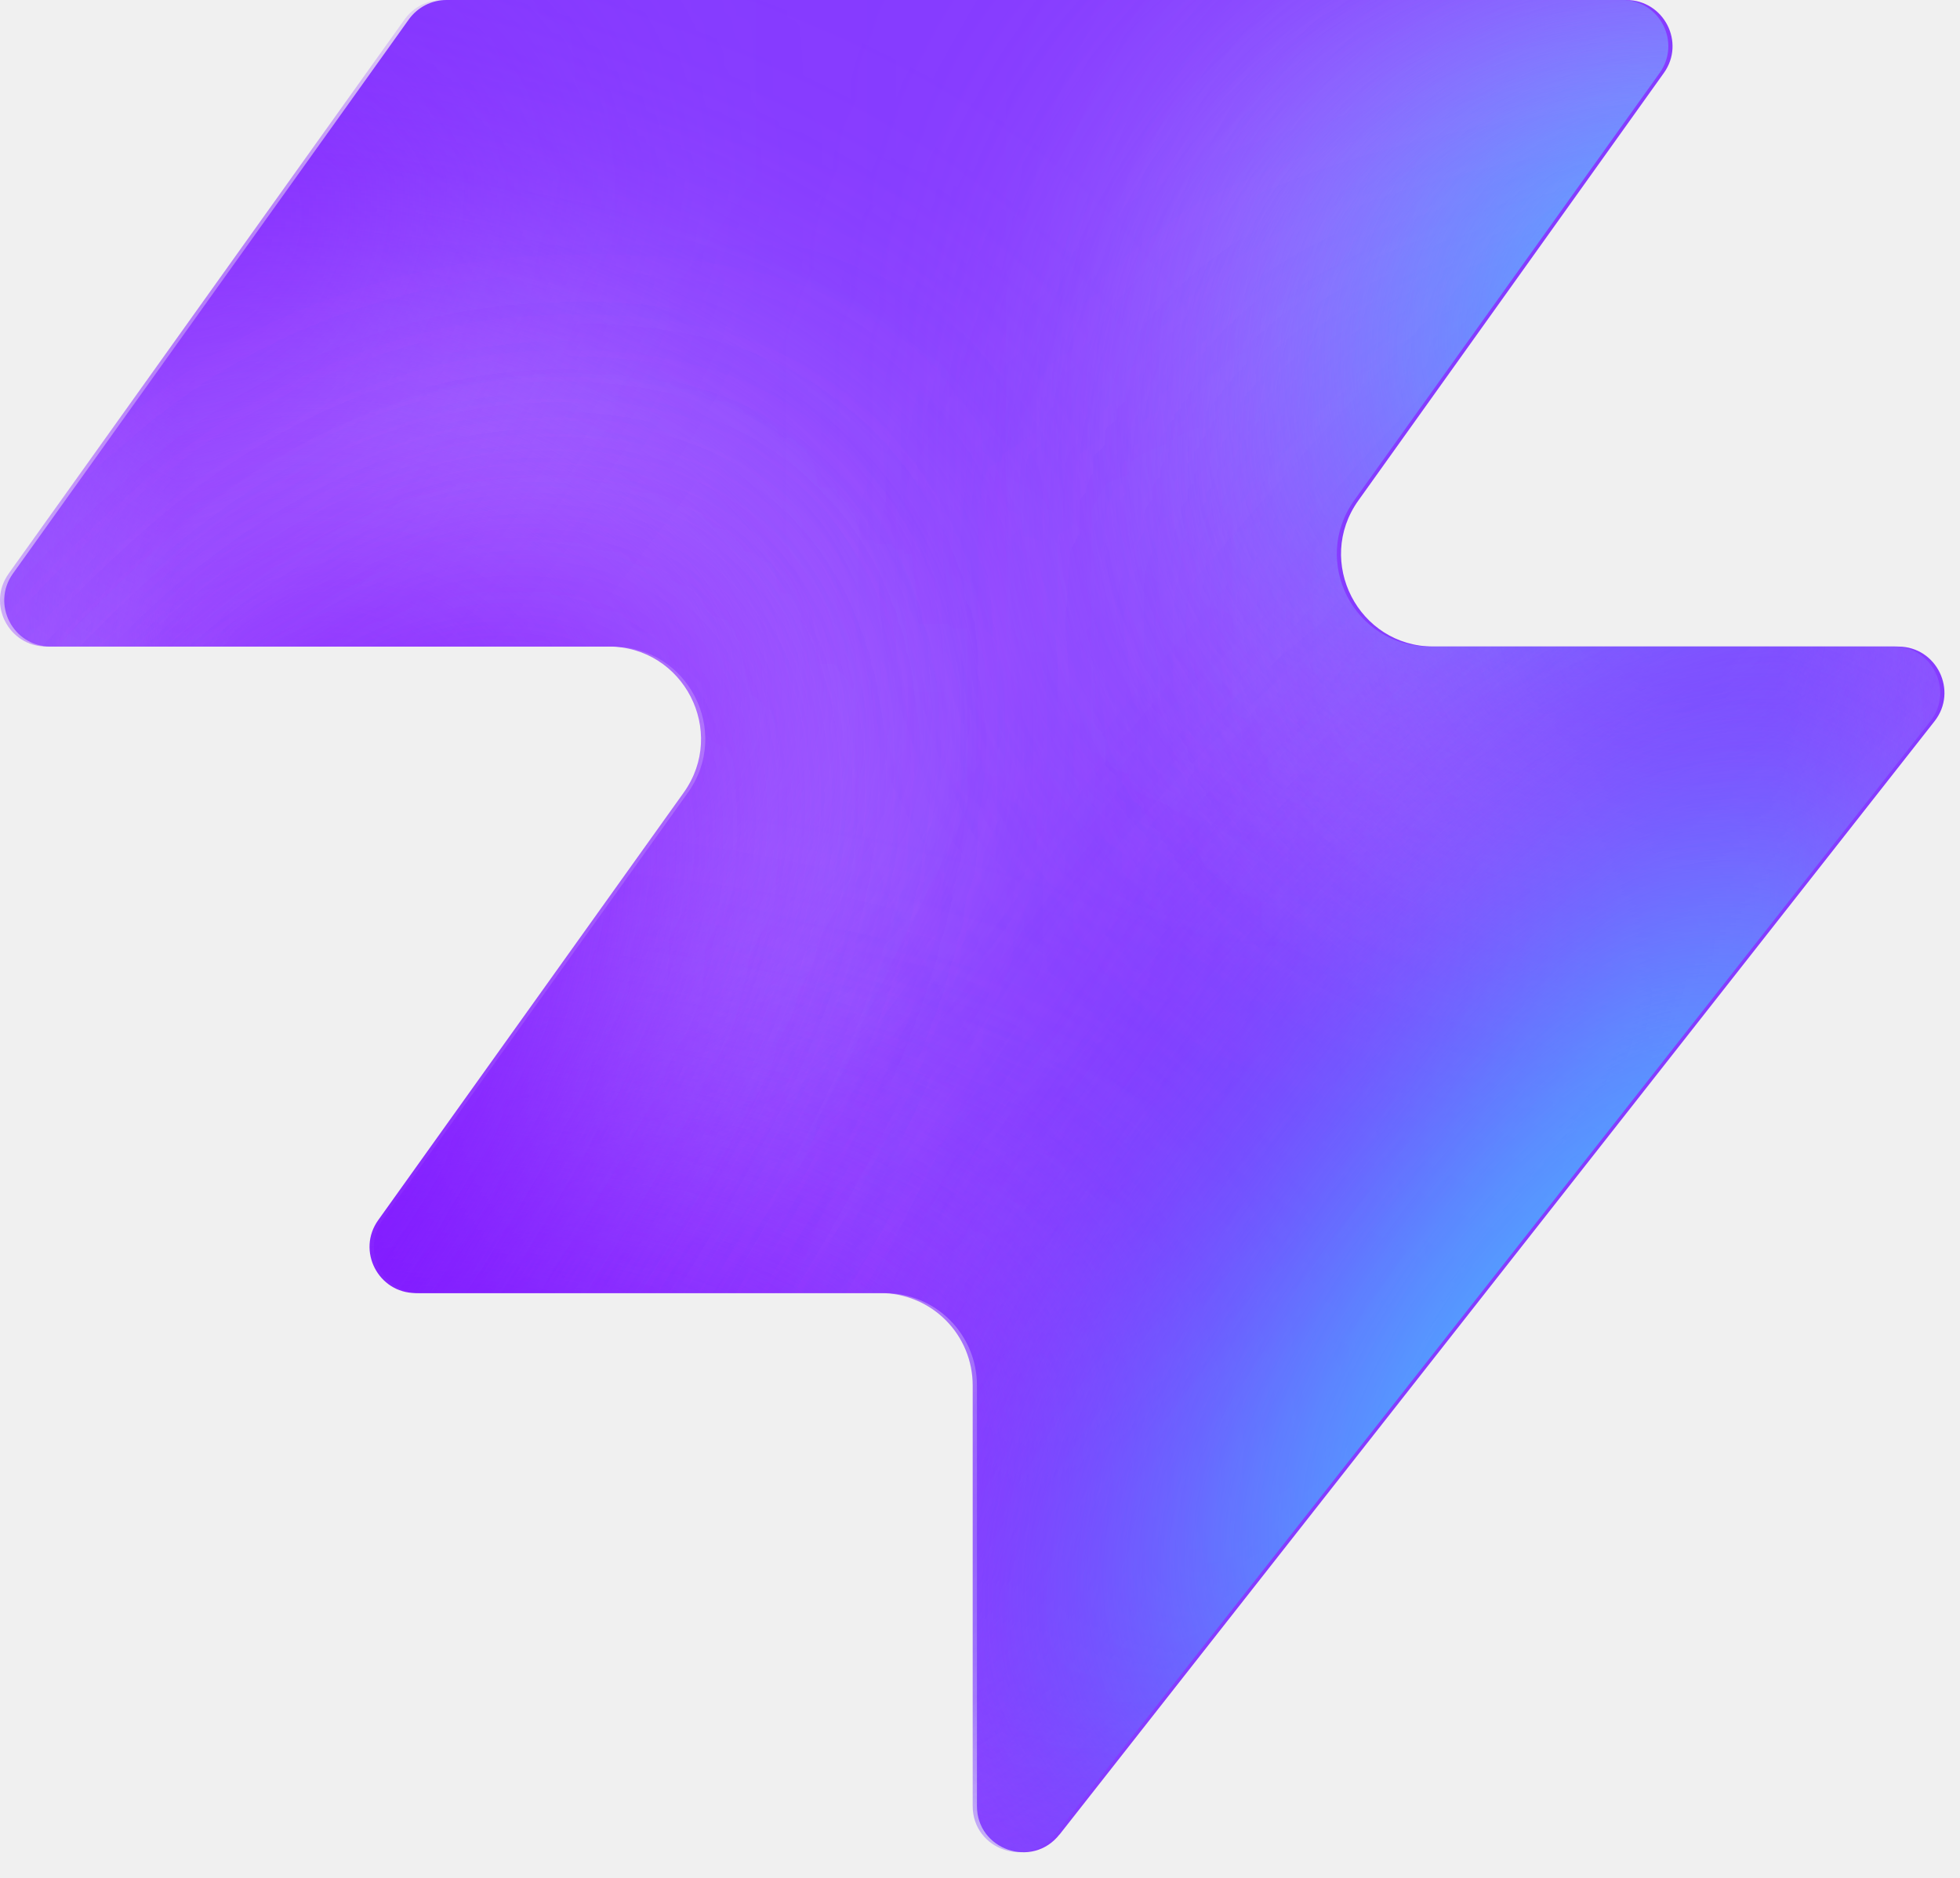
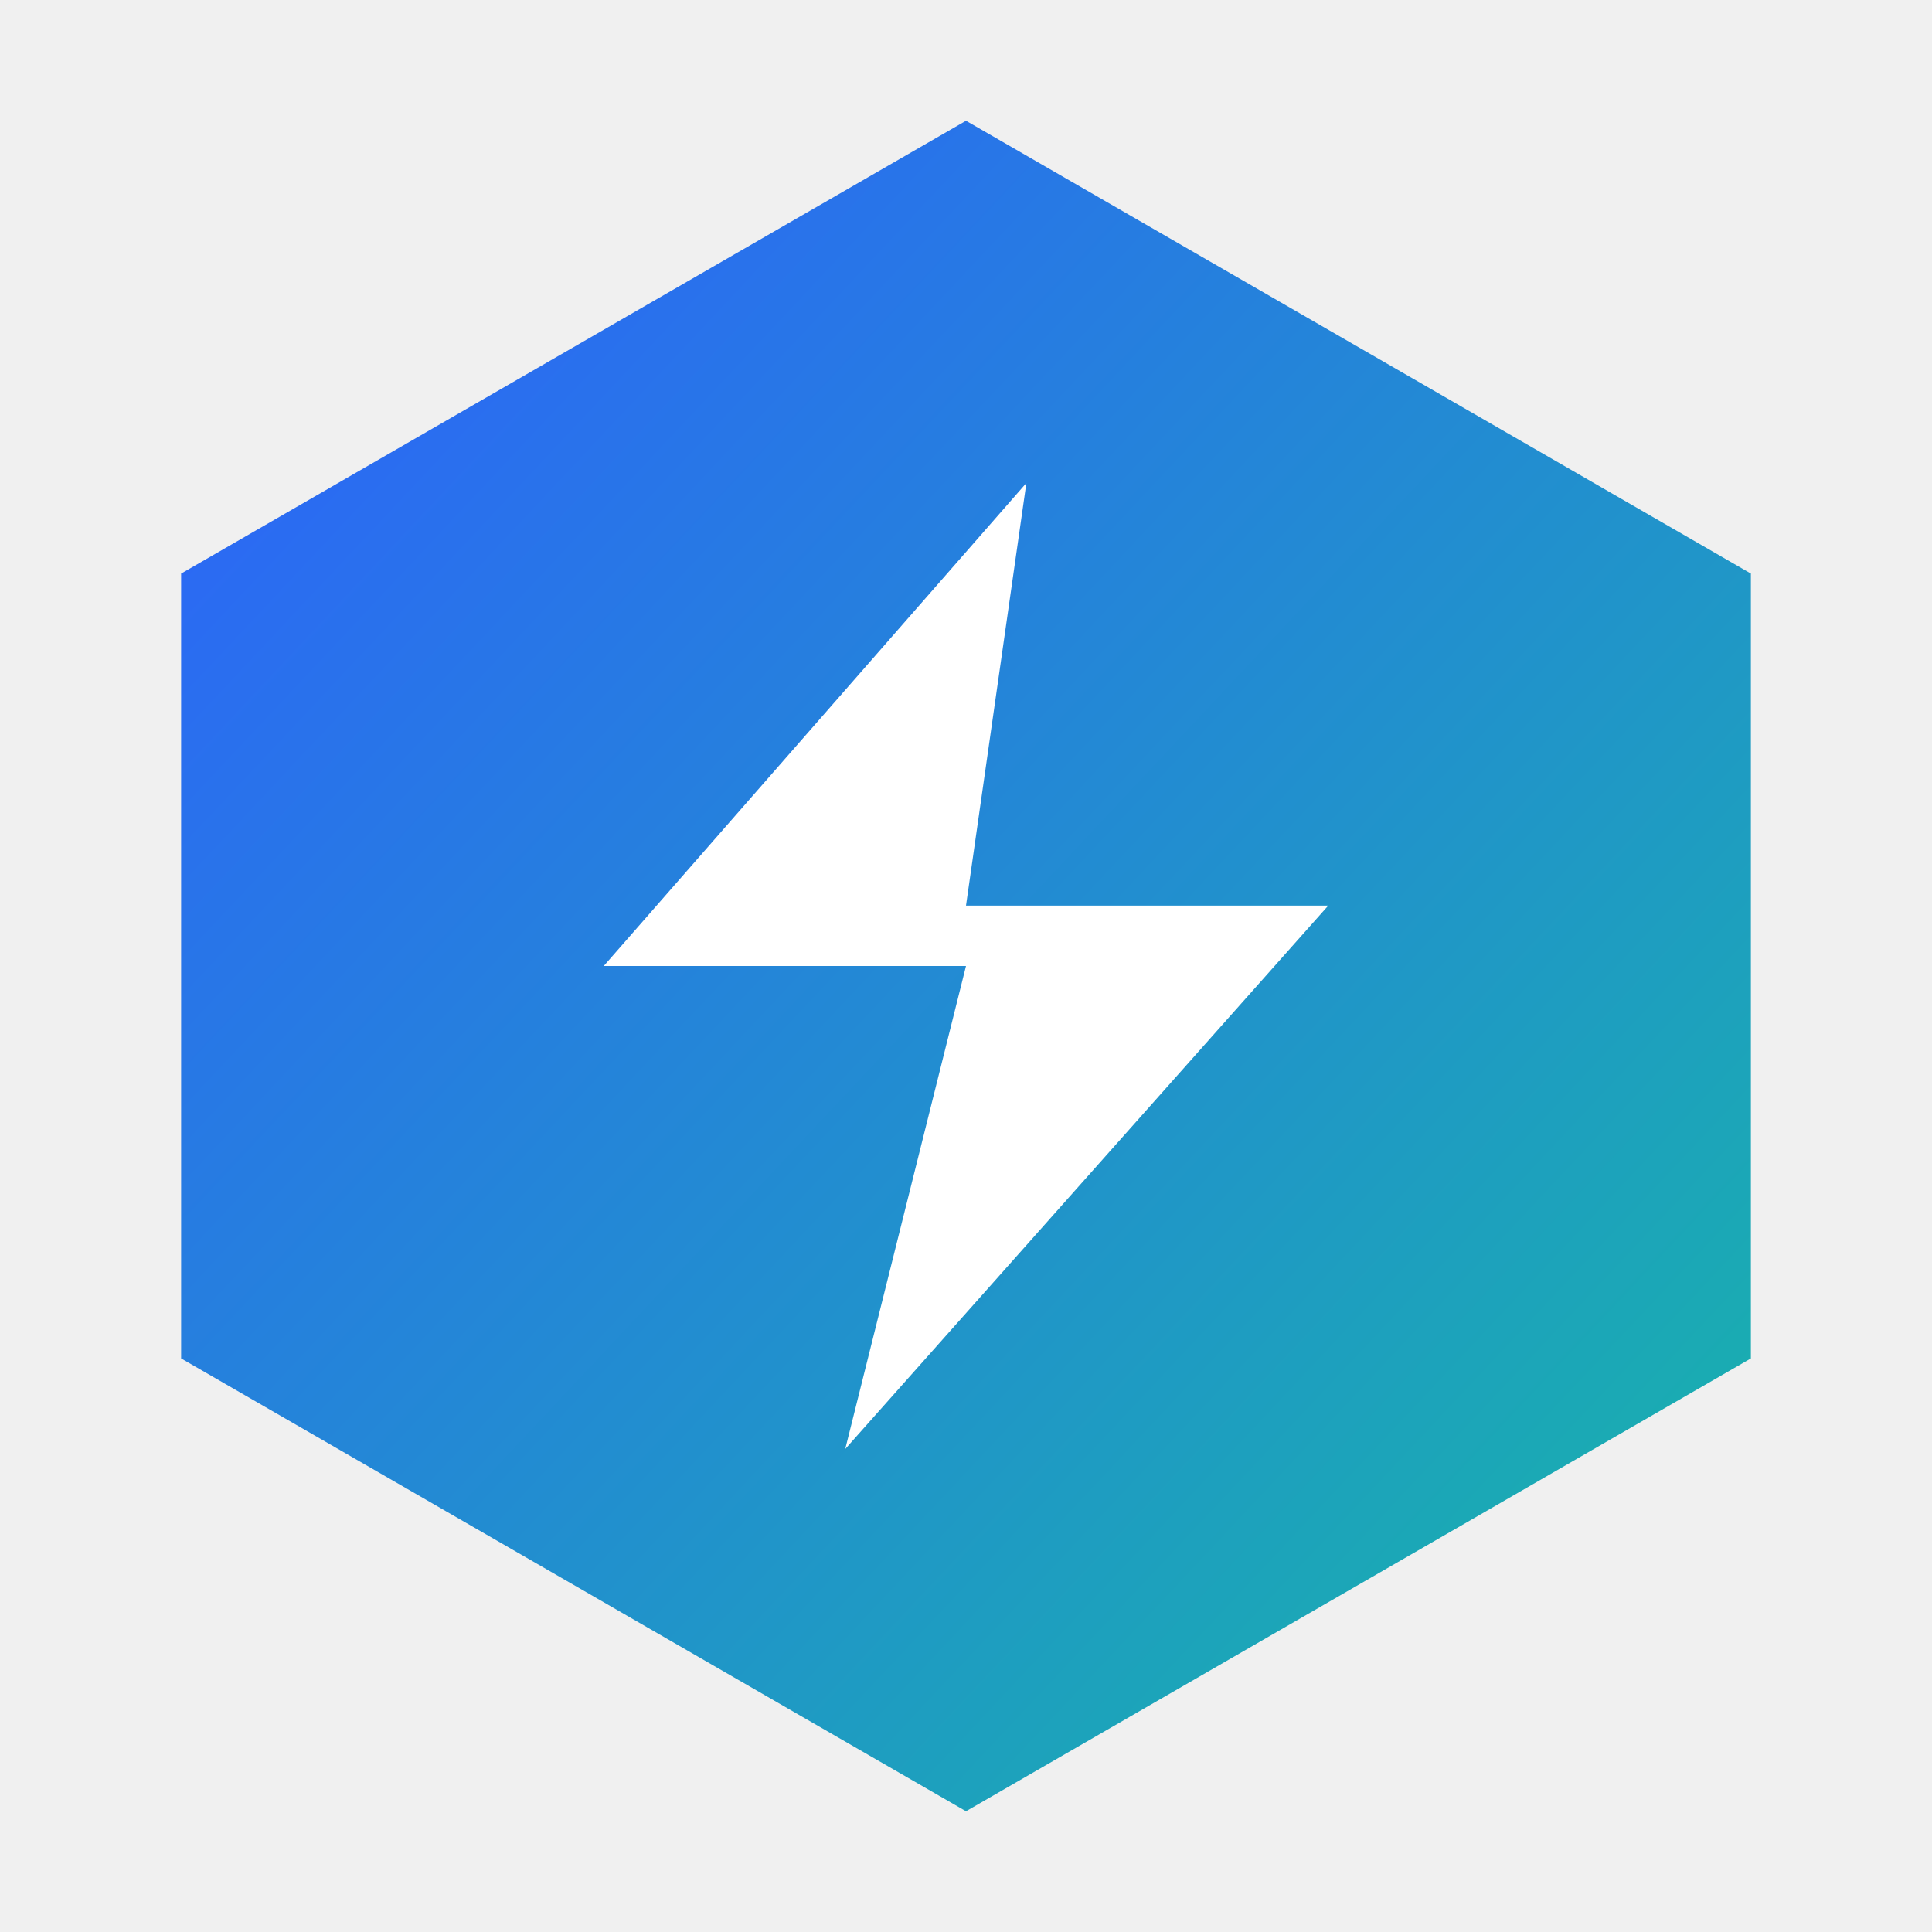
- <svg xmlns="http://www.w3.org/2000/svg" width="48" height="46" fill="none" viewBox="0 0 48 46">
-   <path fill="#863bff" d="M25.946 44.938c-.664.845-2.021.375-2.021-.698V33.937a2.26 2.26 0 0 0-2.262-2.262H10.287c-.92 0-1.456-1.04-.92-1.788l7.48-10.471c1.07-1.497 0-3.578-1.842-3.578H1.237c-.92 0-1.456-1.04-.92-1.788L10.013.474c.214-.297.556-.474.92-.474h28.894c.92 0 1.456 1.04.92 1.788l-7.48 10.471c-1.07 1.498 0 3.579 1.842 3.579h11.377c.943 0 1.473 1.088.89 1.83L25.947 44.94z" style="fill:#863bff;fill:color(display-p3 .525 .23 1);fill-opacity:1" />
-   <mask id="a" width="48" height="46" x="0" y="0" maskUnits="userSpaceOnUse" style="mask-type:alpha">
-     <path fill="#000" d="M25.842 44.938c-.664.844-2.021.375-2.021-.698V33.937a2.26 2.26 0 0 0-2.262-2.262H10.183c-.92 0-1.456-1.04-.92-1.788l7.48-10.471c1.07-1.498 0-3.579-1.842-3.579H1.133c-.92 0-1.456-1.04-.92-1.787L9.91.473c.214-.297.556-.474.92-.474h28.894c.92 0 1.456 1.04.92 1.788l-7.48 10.471c-1.07 1.498 0 3.578 1.842 3.578h11.377c.943 0 1.473 1.088.89 1.832L25.843 44.94z" style="fill:#000;fill-opacity:1" />
-   </mask>
-   <g mask="url(#a)">
-     <g filter="url(#b)">
-       <ellipse cx="5.508" cy="14.704" fill="#ede6ff" rx="5.508" ry="14.704" style="fill:#ede6ff;fill:color(display-p3 .927 .903 1);fill-opacity:1" transform="matrix(.00324 1 1 -.00324 -4.47 31.516)" />
-     </g>
-     <g filter="url(#c)">
-       <ellipse cx="10.399" cy="29.851" fill="#ede6ff" rx="10.399" ry="29.851" style="fill:#ede6ff;fill:color(display-p3 .927 .903 1);fill-opacity:1" transform="matrix(.00324 1 1 -.00324 -39.328 7.883)" />
-     </g>
-     <g filter="url(#d)">
-       <ellipse cx="5.508" cy="30.487" fill="#7e14ff" rx="5.508" ry="30.487" style="fill:#7e14ff;fill:color(display-p3 .492 .077 1);fill-opacity:1" transform="rotate(89.814 -25.913 -14.639)scale(1 -1)" />
-     </g>
-     <g filter="url(#e)">
-       <ellipse cx="5.508" cy="30.599" fill="#7e14ff" rx="5.508" ry="30.599" style="fill:#7e14ff;fill:color(display-p3 .492 .077 1);fill-opacity:1" transform="rotate(89.814 -32.644 -3.334)scale(1 -1)" />
-     </g>
-     <g filter="url(#f)">
-       <ellipse cx="5.508" cy="30.599" fill="#7e14ff" rx="5.508" ry="30.599" style="fill:#7e14ff;fill:color(display-p3 .492 .077 1);fill-opacity:1" transform="matrix(.00324 1 1 -.00324 -34.34 30.47)" />
-     </g>
-     <g filter="url(#g)">
-       <ellipse cx="14.072" cy="22.078" fill="#ede6ff" rx="14.072" ry="22.078" style="fill:#ede6ff;fill:color(display-p3 .927 .903 1);fill-opacity:1" transform="rotate(93.35 24.506 48.493)scale(-1 1)" />
-     </g>
-     <g filter="url(#h)">
-       <ellipse cx="3.47" cy="21.501" fill="#7e14ff" rx="3.47" ry="21.501" style="fill:#7e14ff;fill:color(display-p3 .492 .077 1);fill-opacity:1" transform="rotate(89.009 28.708 47.59)scale(-1 1)" />
-     </g>
-     <g filter="url(#i)">
-       <ellipse cx="3.47" cy="21.501" fill="#7e14ff" rx="3.47" ry="21.501" style="fill:#7e14ff;fill:color(display-p3 .492 .077 1);fill-opacity:1" transform="rotate(89.009 28.708 47.59)scale(-1 1)" />
-     </g>
-     <g filter="url(#j)">
-       <ellipse cx=".387" cy="8.972" fill="#7e14ff" rx="4.407" ry="29.108" style="fill:#7e14ff;fill:color(display-p3 .492 .077 1);fill-opacity:1" transform="rotate(39.51 .387 8.972)" />
-     </g>
-     <g filter="url(#k)">
-       <ellipse cx="47.523" cy="-6.092" fill="#7e14ff" rx="4.407" ry="29.108" style="fill:#7e14ff;fill:color(display-p3 .492 .077 1);fill-opacity:1" transform="rotate(37.892 47.523 -6.092)" />
-     </g>
-     <g filter="url(#l)">
-       <ellipse cx="41.412" cy="6.333" fill="#47bfff" rx="5.971" ry="9.665" style="fill:#47bfff;fill:color(display-p3 .28 .748 1);fill-opacity:1" transform="rotate(37.892 41.412 6.333)" />
-     </g>
-     <g filter="url(#m)">
-       <ellipse cx="-1.879" cy="38.332" fill="#7e14ff" rx="4.407" ry="29.108" style="fill:#7e14ff;fill:color(display-p3 .492 .077 1);fill-opacity:1" transform="rotate(37.892 -1.88 38.332)" />
-     </g>
-     <g filter="url(#n)">
-       <ellipse cx="-1.879" cy="38.332" fill="#7e14ff" rx="4.407" ry="29.108" style="fill:#7e14ff;fill:color(display-p3 .492 .077 1);fill-opacity:1" transform="rotate(37.892 -1.88 38.332)" />
-     </g>
-     <g filter="url(#o)">
-       <ellipse cx="35.651" cy="29.907" fill="#7e14ff" rx="4.407" ry="29.108" style="fill:#7e14ff;fill:color(display-p3 .492 .077 1);fill-opacity:1" transform="rotate(37.892 35.651 29.907)" />
-     </g>
-     <g filter="url(#p)">
-       <ellipse cx="38.418" cy="32.4" fill="#47bfff" rx="5.971" ry="15.297" style="fill:#47bfff;fill:color(display-p3 .28 .748 1);fill-opacity:1" transform="rotate(37.892 38.418 32.4)" />
-     </g>
-   </g>
+ <svg xmlns="http://www.w3.org/2000/svg" viewBox="0 0 32 32" fill="none">
  <defs>
-     <filter id="b" width="60.045" height="41.654" x="-19.77" y="16.149" color-interpolation-filters="sRGB" filterUnits="userSpaceOnUse">
-       <feFlood flood-opacity="0" result="BackgroundImageFix" />
-       <feBlend in="SourceGraphic" in2="BackgroundImageFix" result="shape" />
-       <feGaussianBlur result="effect1_foregroundBlur_2002_17158" stdDeviation="7.659" />
-     </filter>
-     <filter id="c" width="90.34" height="51.437" x="-54.613" y="-7.533" color-interpolation-filters="sRGB" filterUnits="userSpaceOnUse">
-       <feFlood flood-opacity="0" result="BackgroundImageFix" />
-       <feBlend in="SourceGraphic" in2="BackgroundImageFix" result="shape" />
-       <feGaussianBlur result="effect1_foregroundBlur_2002_17158" stdDeviation="7.659" />
-     </filter>
-     <filter id="d" width="79.355" height="29.4" x="-49.64" y="2.03" color-interpolation-filters="sRGB" filterUnits="userSpaceOnUse">
-       <feFlood flood-opacity="0" result="BackgroundImageFix" />
-       <feBlend in="SourceGraphic" in2="BackgroundImageFix" result="shape" />
-       <feGaussianBlur result="effect1_foregroundBlur_2002_17158" stdDeviation="4.596" />
-     </filter>
-     <filter id="e" width="79.579" height="29.4" x="-45.045" y="20.029" color-interpolation-filters="sRGB" filterUnits="userSpaceOnUse">
-       <feFlood flood-opacity="0" result="BackgroundImageFix" />
-       <feBlend in="SourceGraphic" in2="BackgroundImageFix" result="shape" />
-       <feGaussianBlur result="effect1_foregroundBlur_2002_17158" stdDeviation="4.596" />
-     </filter>
-     <filter id="f" width="79.579" height="29.4" x="-43.513" y="21.178" color-interpolation-filters="sRGB" filterUnits="userSpaceOnUse">
-       <feFlood flood-opacity="0" result="BackgroundImageFix" />
-       <feBlend in="SourceGraphic" in2="BackgroundImageFix" result="shape" />
-       <feGaussianBlur result="effect1_foregroundBlur_2002_17158" stdDeviation="4.596" />
-     </filter>
-     <filter id="g" width="74.749" height="58.852" x="15.756" y="-17.901" color-interpolation-filters="sRGB" filterUnits="userSpaceOnUse">
-       <feFlood flood-opacity="0" result="BackgroundImageFix" />
-       <feBlend in="SourceGraphic" in2="BackgroundImageFix" result="shape" />
-       <feGaussianBlur result="effect1_foregroundBlur_2002_17158" stdDeviation="7.659" />
-     </filter>
-     <filter id="h" width="61.377" height="25.362" x="23.548" y="2.284" color-interpolation-filters="sRGB" filterUnits="userSpaceOnUse">
-       <feFlood flood-opacity="0" result="BackgroundImageFix" />
-       <feBlend in="SourceGraphic" in2="BackgroundImageFix" result="shape" />
-       <feGaussianBlur result="effect1_foregroundBlur_2002_17158" stdDeviation="4.596" />
-     </filter>
-     <filter id="i" width="61.377" height="25.362" x="23.548" y="2.284" color-interpolation-filters="sRGB" filterUnits="userSpaceOnUse">
-       <feFlood flood-opacity="0" result="BackgroundImageFix" />
-       <feBlend in="SourceGraphic" in2="BackgroundImageFix" result="shape" />
-       <feGaussianBlur result="effect1_foregroundBlur_2002_17158" stdDeviation="4.596" />
-     </filter>
-     <filter id="j" width="56.045" height="63.649" x="-27.636" y="-22.853" color-interpolation-filters="sRGB" filterUnits="userSpaceOnUse">
-       <feFlood flood-opacity="0" result="BackgroundImageFix" />
-       <feBlend in="SourceGraphic" in2="BackgroundImageFix" result="shape" />
-       <feGaussianBlur result="effect1_foregroundBlur_2002_17158" stdDeviation="4.596" />
-     </filter>
-     <filter id="k" width="54.814" height="64.646" x="20.116" y="-38.415" color-interpolation-filters="sRGB" filterUnits="userSpaceOnUse">
-       <feFlood flood-opacity="0" result="BackgroundImageFix" />
-       <feBlend in="SourceGraphic" in2="BackgroundImageFix" result="shape" />
-       <feGaussianBlur result="effect1_foregroundBlur_2002_17158" stdDeviation="4.596" />
-     </filter>
-     <filter id="l" width="33.541" height="35.313" x="24.641" y="-11.323" color-interpolation-filters="sRGB" filterUnits="userSpaceOnUse">
-       <feFlood flood-opacity="0" result="BackgroundImageFix" />
-       <feBlend in="SourceGraphic" in2="BackgroundImageFix" result="shape" />
-       <feGaussianBlur result="effect1_foregroundBlur_2002_17158" stdDeviation="4.596" />
-     </filter>
-     <filter id="m" width="54.814" height="64.646" x="-29.286" y="6.009" color-interpolation-filters="sRGB" filterUnits="userSpaceOnUse">
-       <feFlood flood-opacity="0" result="BackgroundImageFix" />
-       <feBlend in="SourceGraphic" in2="BackgroundImageFix" result="shape" />
-       <feGaussianBlur result="effect1_foregroundBlur_2002_17158" stdDeviation="4.596" />
-     </filter>
-     <filter id="n" width="54.814" height="64.646" x="-29.286" y="6.009" color-interpolation-filters="sRGB" filterUnits="userSpaceOnUse">
-       <feFlood flood-opacity="0" result="BackgroundImageFix" />
-       <feBlend in="SourceGraphic" in2="BackgroundImageFix" result="shape" />
-       <feGaussianBlur result="effect1_foregroundBlur_2002_17158" stdDeviation="4.596" />
-     </filter>
-     <filter id="o" width="54.814" height="64.646" x="8.244" y="-2.416" color-interpolation-filters="sRGB" filterUnits="userSpaceOnUse">
-       <feFlood flood-opacity="0" result="BackgroundImageFix" />
-       <feBlend in="SourceGraphic" in2="BackgroundImageFix" result="shape" />
-       <feGaussianBlur result="effect1_foregroundBlur_2002_17158" stdDeviation="4.596" />
-     </filter>
-     <filter id="p" width="39.409" height="43.623" x="18.713" y="10.588" color-interpolation-filters="sRGB" filterUnits="userSpaceOnUse">
-       <feFlood flood-opacity="0" result="BackgroundImageFix" />
-       <feBlend in="SourceGraphic" in2="BackgroundImageFix" result="shape" />
-       <feGaussianBlur result="effect1_foregroundBlur_2002_17158" stdDeviation="4.596" />
-     </filter>
+     <linearGradient id="logoGradFav" x1="0%" y1="0%" x2="100%" y2="100%">
+       <stop offset="0%" stop-color="#2E5EFF" />
+       <stop offset="100%" stop-color="#17B8A6" />
+     </linearGradient>
  </defs>
+   <path d="M16 2L3 9.5v13L16 30l13-7.5v-13L16 2z" fill="url(#logoGradFav)" />
+   <path d="M17 8l-7 8h6l-2 8 8-9h-6l1-7z" fill="#FFFFFF" />
</svg>
